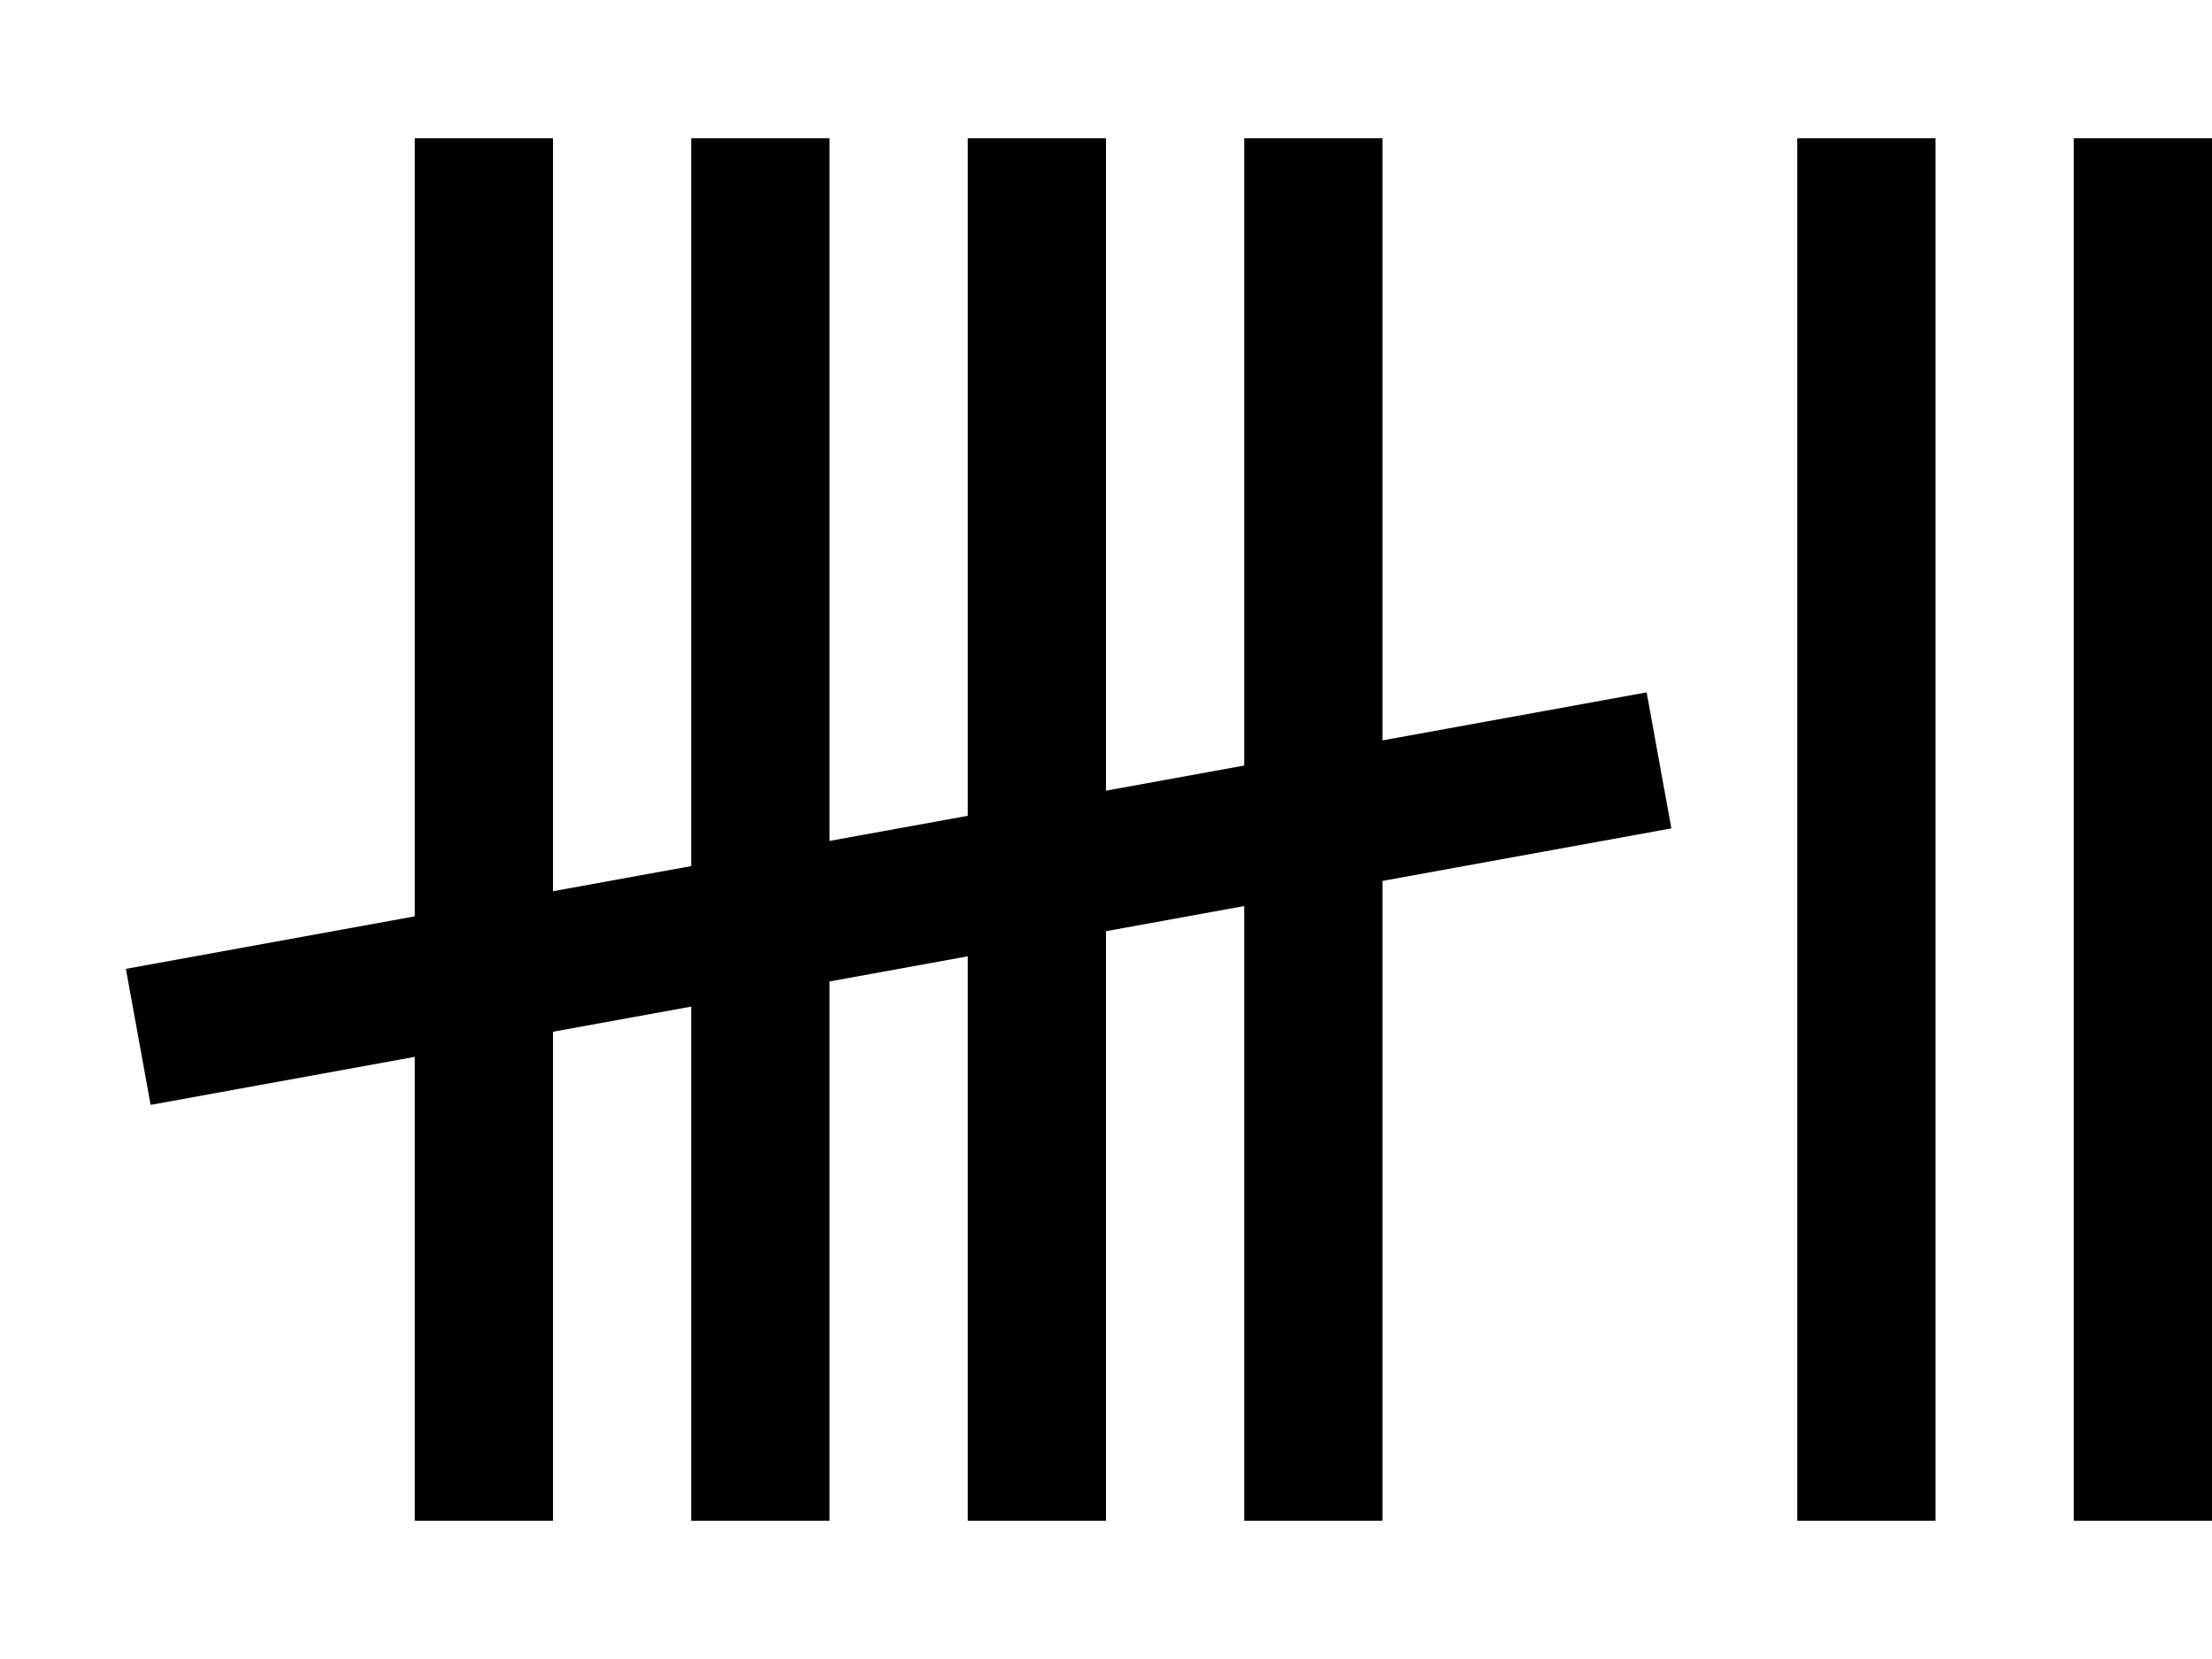
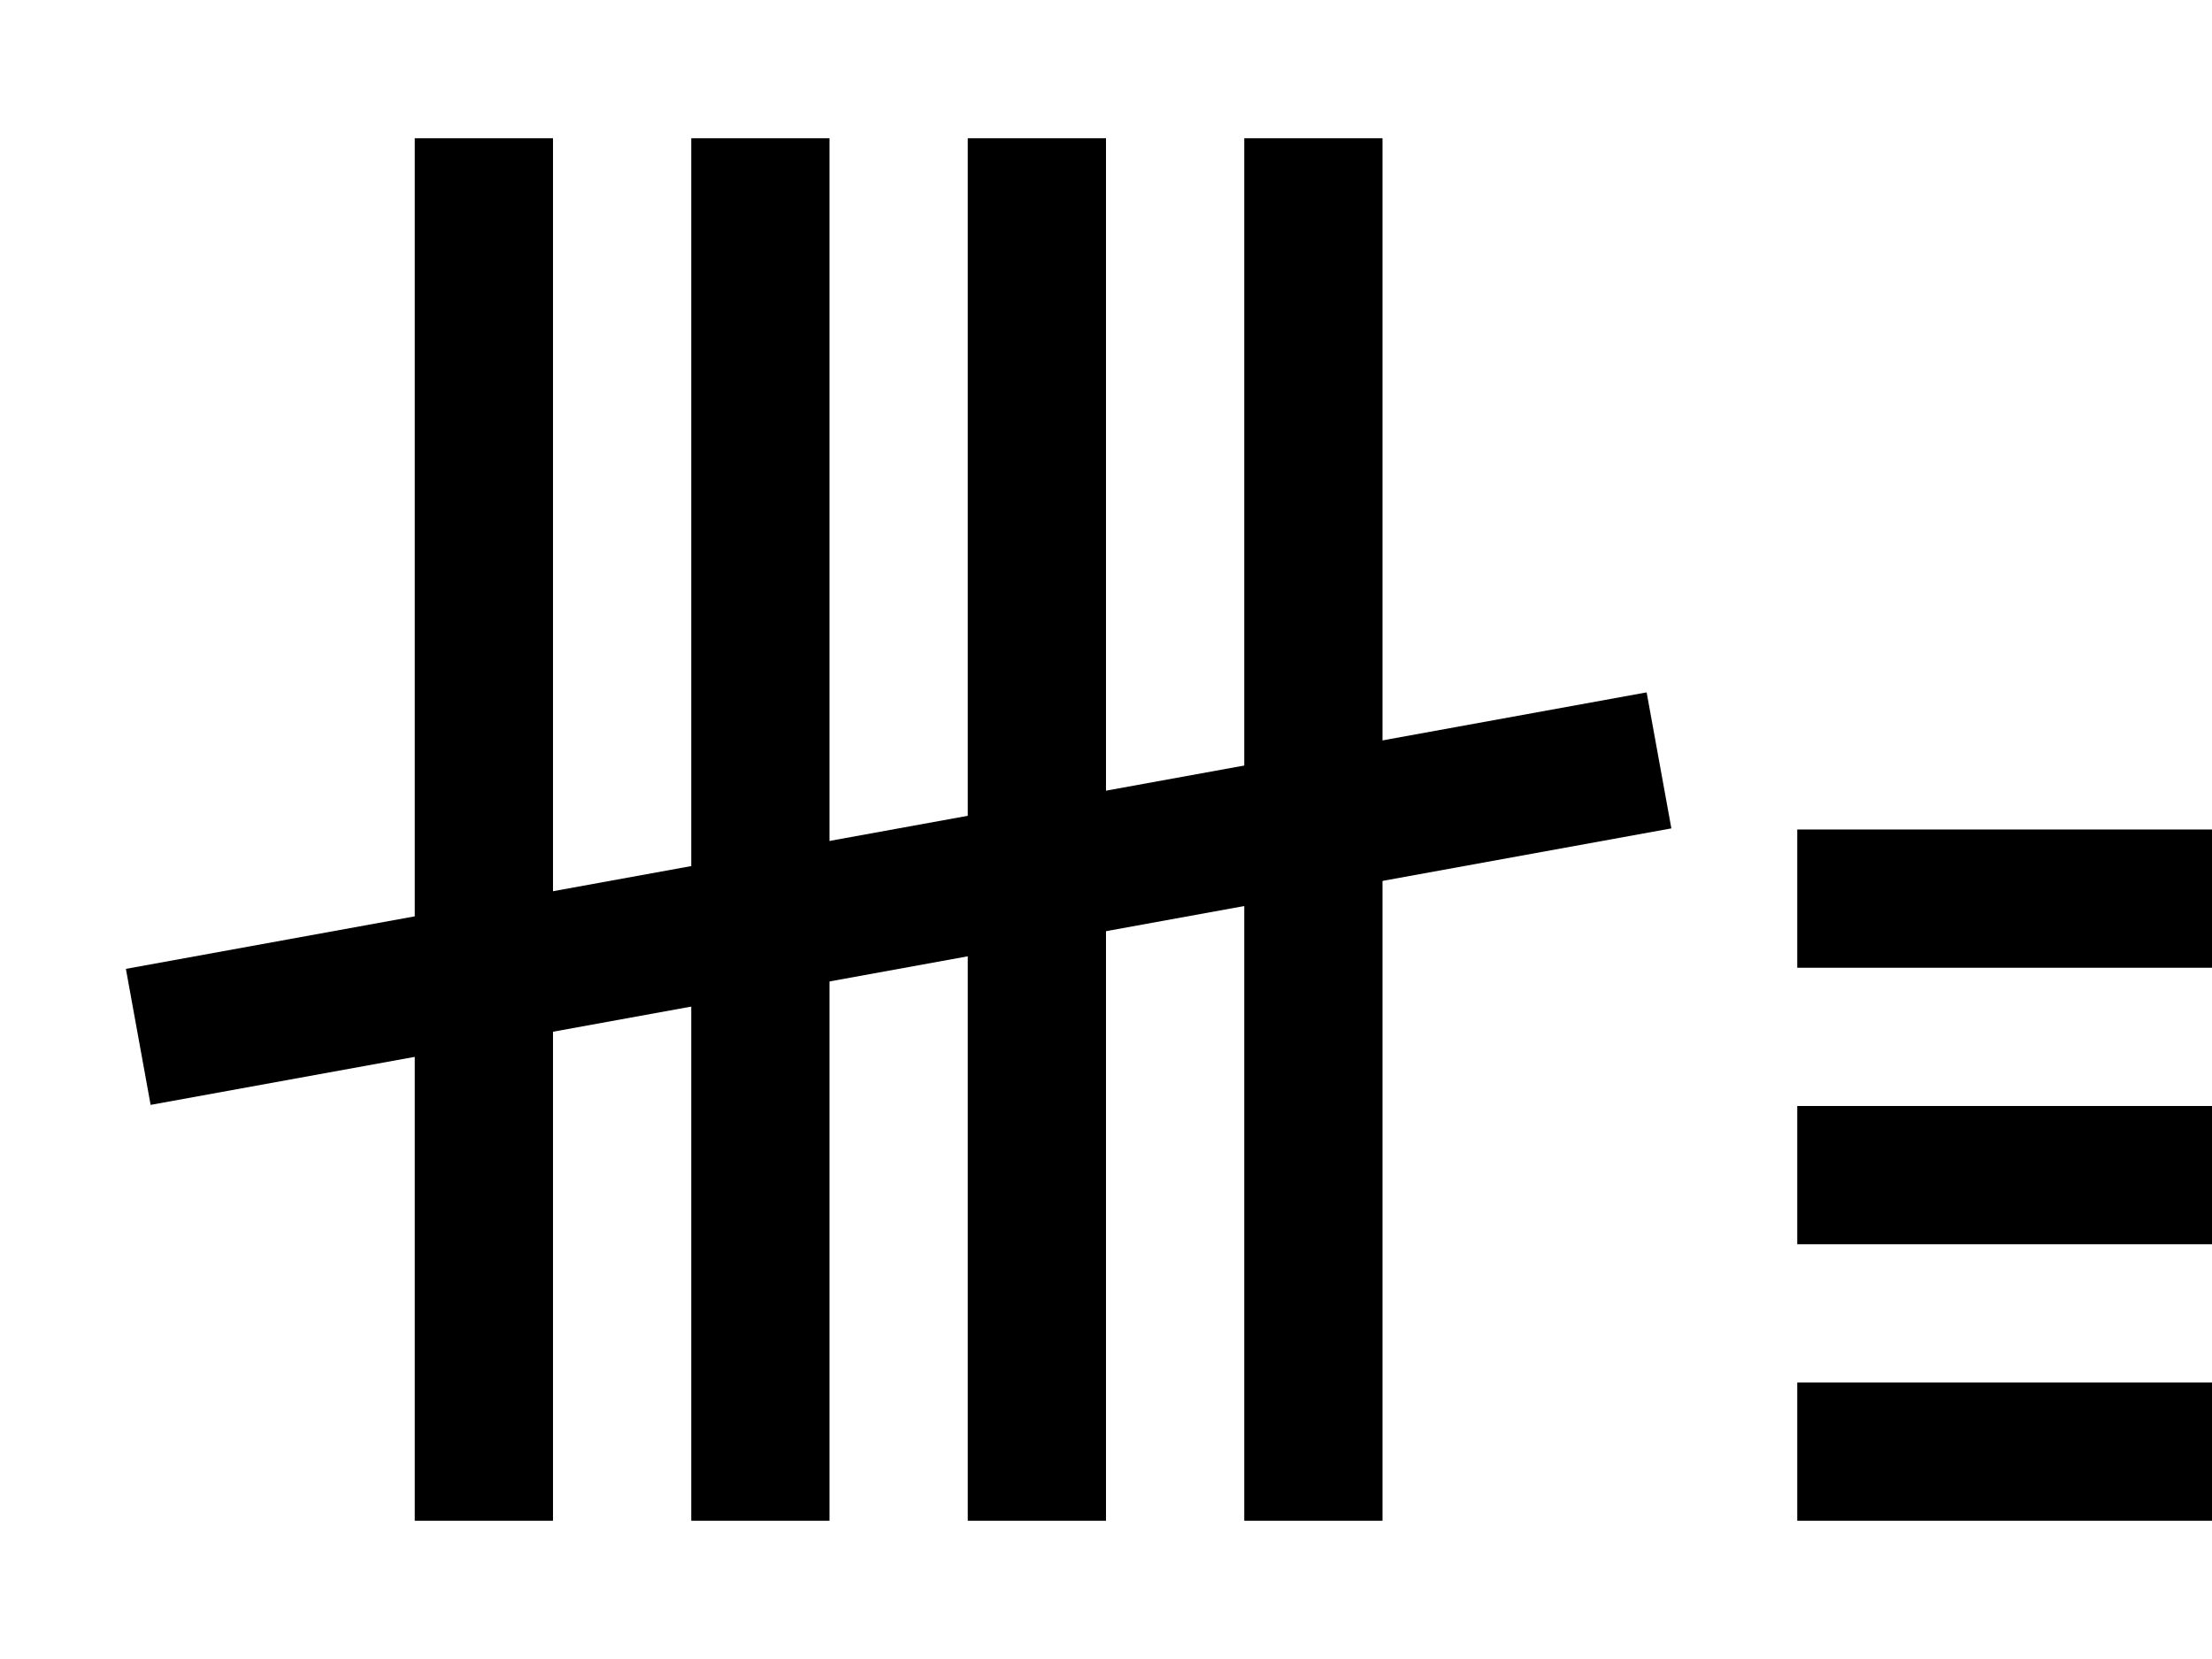
<svg xmlns="http://www.w3.org/2000/svg" xmlns:xlink="http://www.w3.org/1999/xlink" width="16" height="12" id="svg2" version="1.1">
  <defs id="defs4">
    <linearGradient id="linearGradient4107">
      <stop style="stop-color:#000000;stop-opacity:1;" offset="0" id="stop4109" />
      <stop style="stop-color:#c8c8c8;stop-opacity:1;" offset="1" id="stop4111" />
    </linearGradient>
    <linearGradient xlink:href="#linearGradient4107" id="linearGradient4113" x1="0" y1="6" x2="12" y2="6" gradientUnits="userSpaceOnUse" gradientTransform="matrix(0.8333333,0,0,0.8333333,1,1)" />
  </defs>
  <g id="layer2" style="display:inline">
    <path style="fill:none;stroke:#000000;stroke-width:1px;stroke-linecap:butt;stroke-linejoin:miter;stroke-opacity:1" d="m 3.5,1 0,10" id="path4263" />
    <path style="fill:none;stroke:#000000;stroke-width:1px;stroke-linecap:butt;stroke-linejoin:miter;stroke-opacity:1" d="m 5.5,1 0,10" id="path4265" />
    <path style="fill:none;stroke:#000000;stroke-width:1px;stroke-linecap:butt;stroke-linejoin:miter;stroke-opacity:1" d="m 7.5,1 0,10" id="path4267" />
    <path style="fill:none;stroke:#000000;stroke-width:1px;stroke-linecap:butt;stroke-linejoin:miter;stroke-opacity:1" d="m 9.5,1 0,10" id="path4269" />
    <path style="fill:none;stroke:#000000;stroke-width:1px;stroke-linecap:butt;stroke-linejoin:miter;stroke-opacity:1" d="m 1,7.5 11,-2" id="path4271" />
  </g>
  <g id="layer3" style="display:inline">
-     <path style="fill:none;stroke:#000000;stroke-width:1px;stroke-linecap:butt;stroke-linejoin:miter;stroke-opacity:1;display:inline" d="m 15.5,1 0,10" id="path3862" />
-     <path style="fill:none;stroke:#000000;stroke-width:1px;stroke-linecap:butt;stroke-linejoin:miter;stroke-opacity:1;display:inline" d="m 13.5,1 0,10" id="path3864" />
+     <path style="fill:none;stroke:#000000;stroke-width:1px;stroke-linecap:butt;stroke-linejoin:miter;stroke-opacity:1;display:inline" d="m 13,8.5 3,0" id="path3862" />
+     <path style="fill:none;stroke:#000000;stroke-width:1px;stroke-linecap:butt;stroke-linejoin:miter;stroke-opacity:1;display:inline" d="m 13,10.5 3,0" id="path3864" />
+     <path id="path3000" d="m 13,6.5 3,0" style="fill:none;stroke:#000000;stroke-width:1px;stroke-linecap:butt;stroke-linejoin:miter;stroke-opacity:1;display:inline" />
  </g>
</svg>
